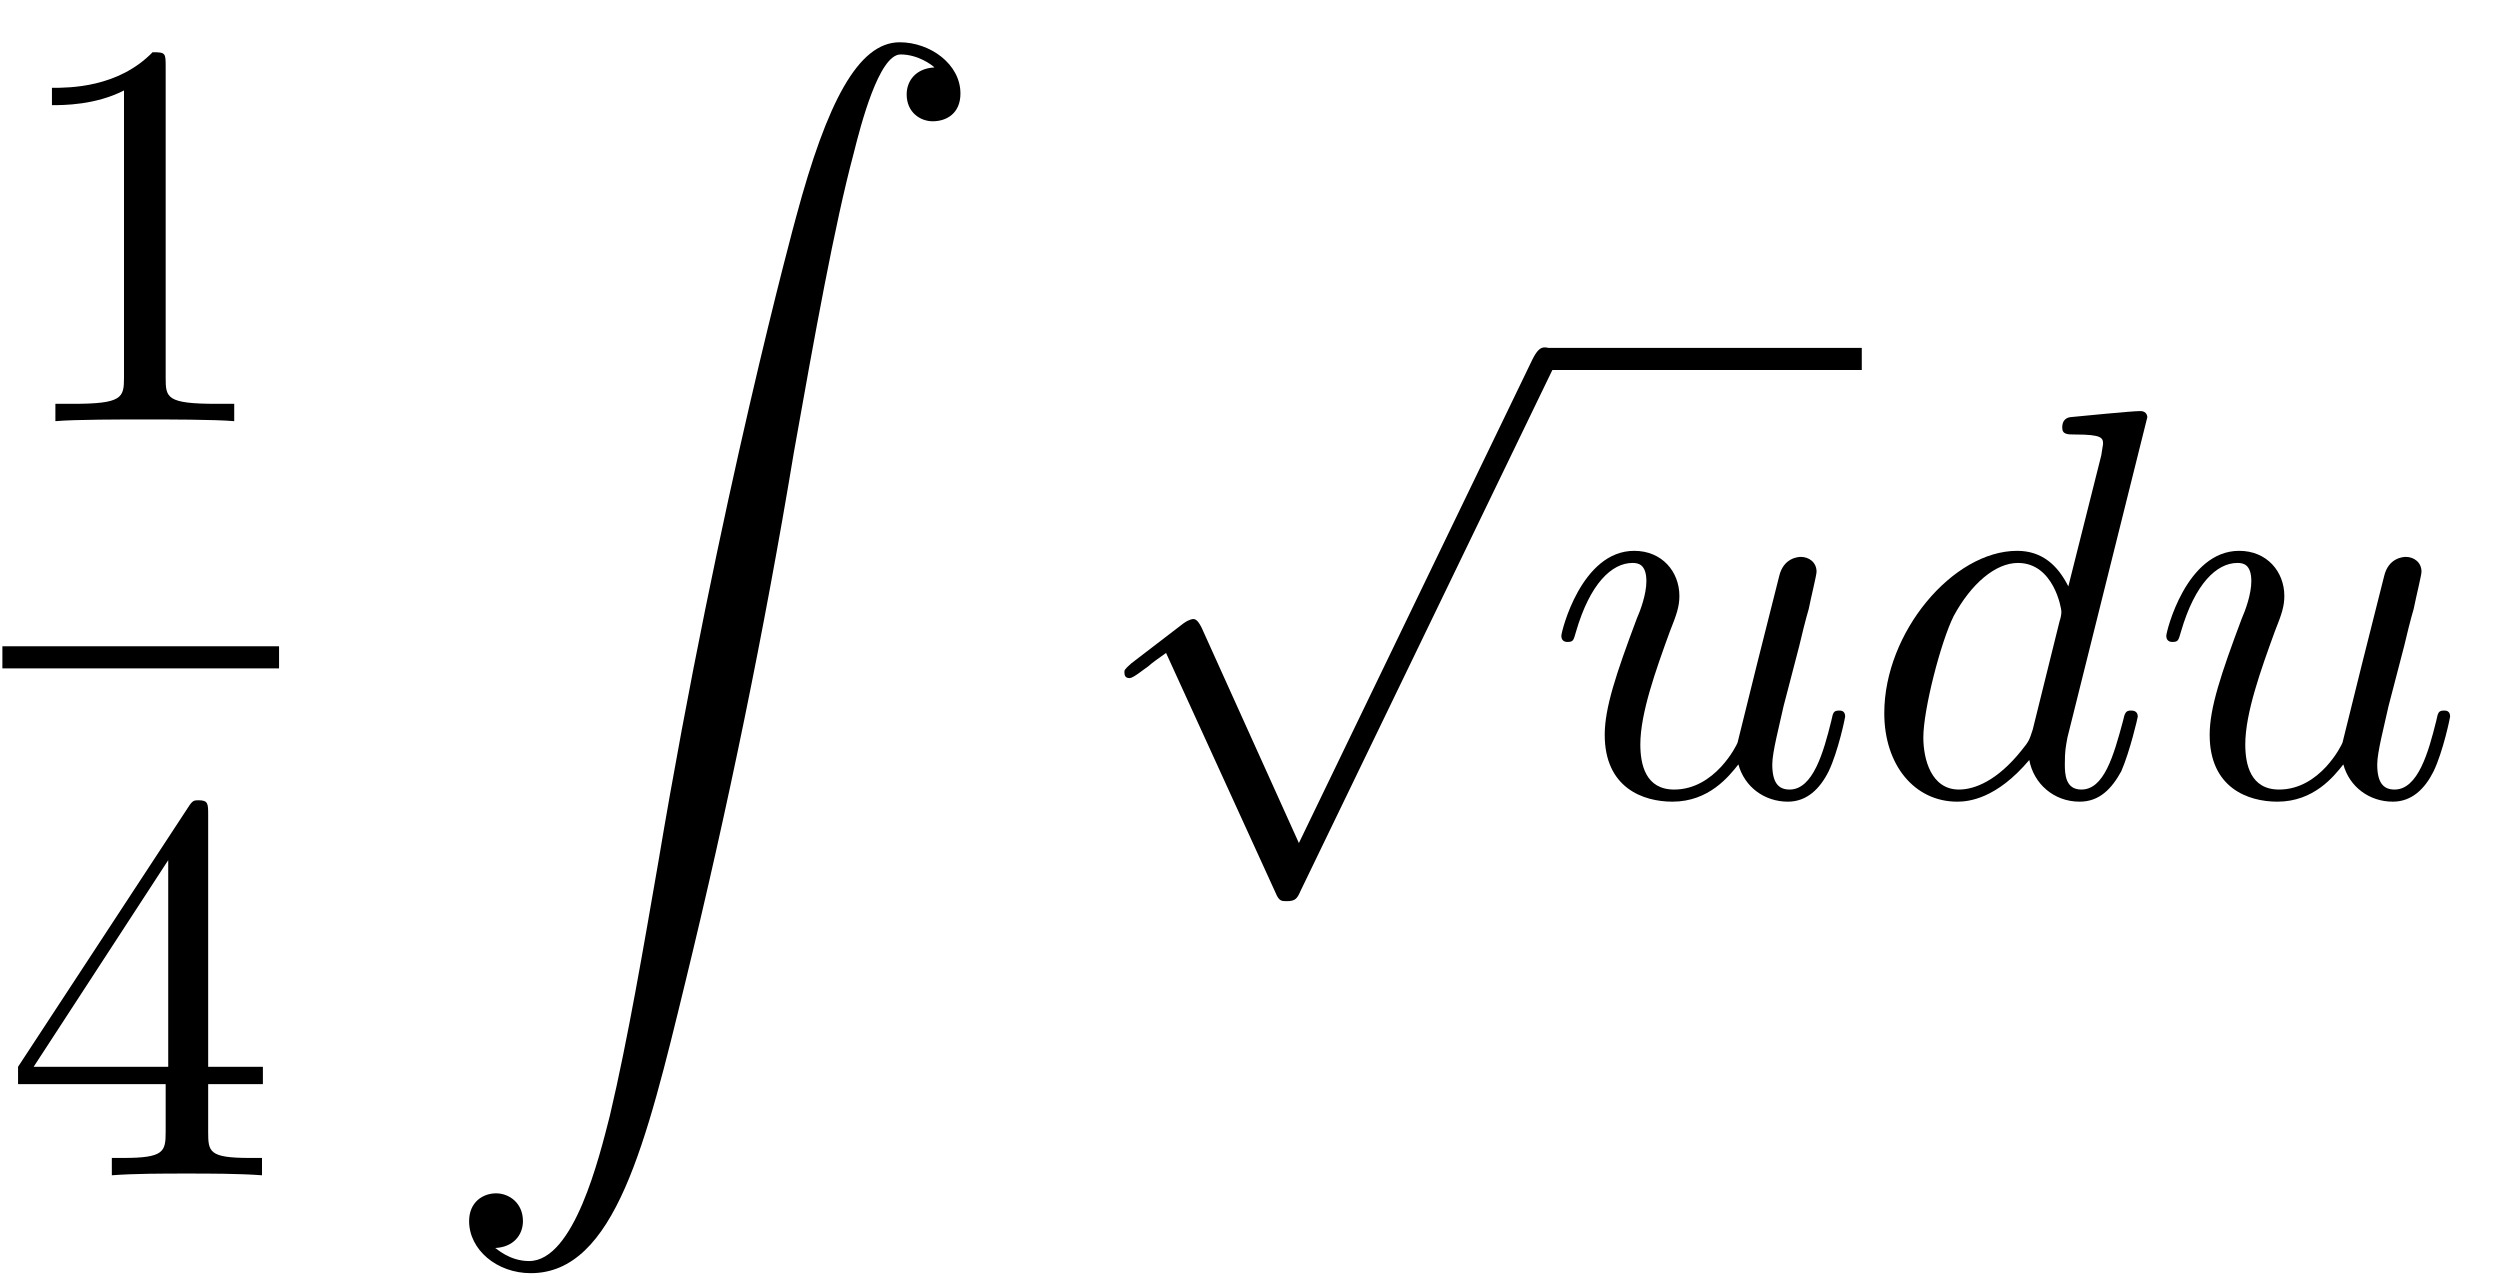
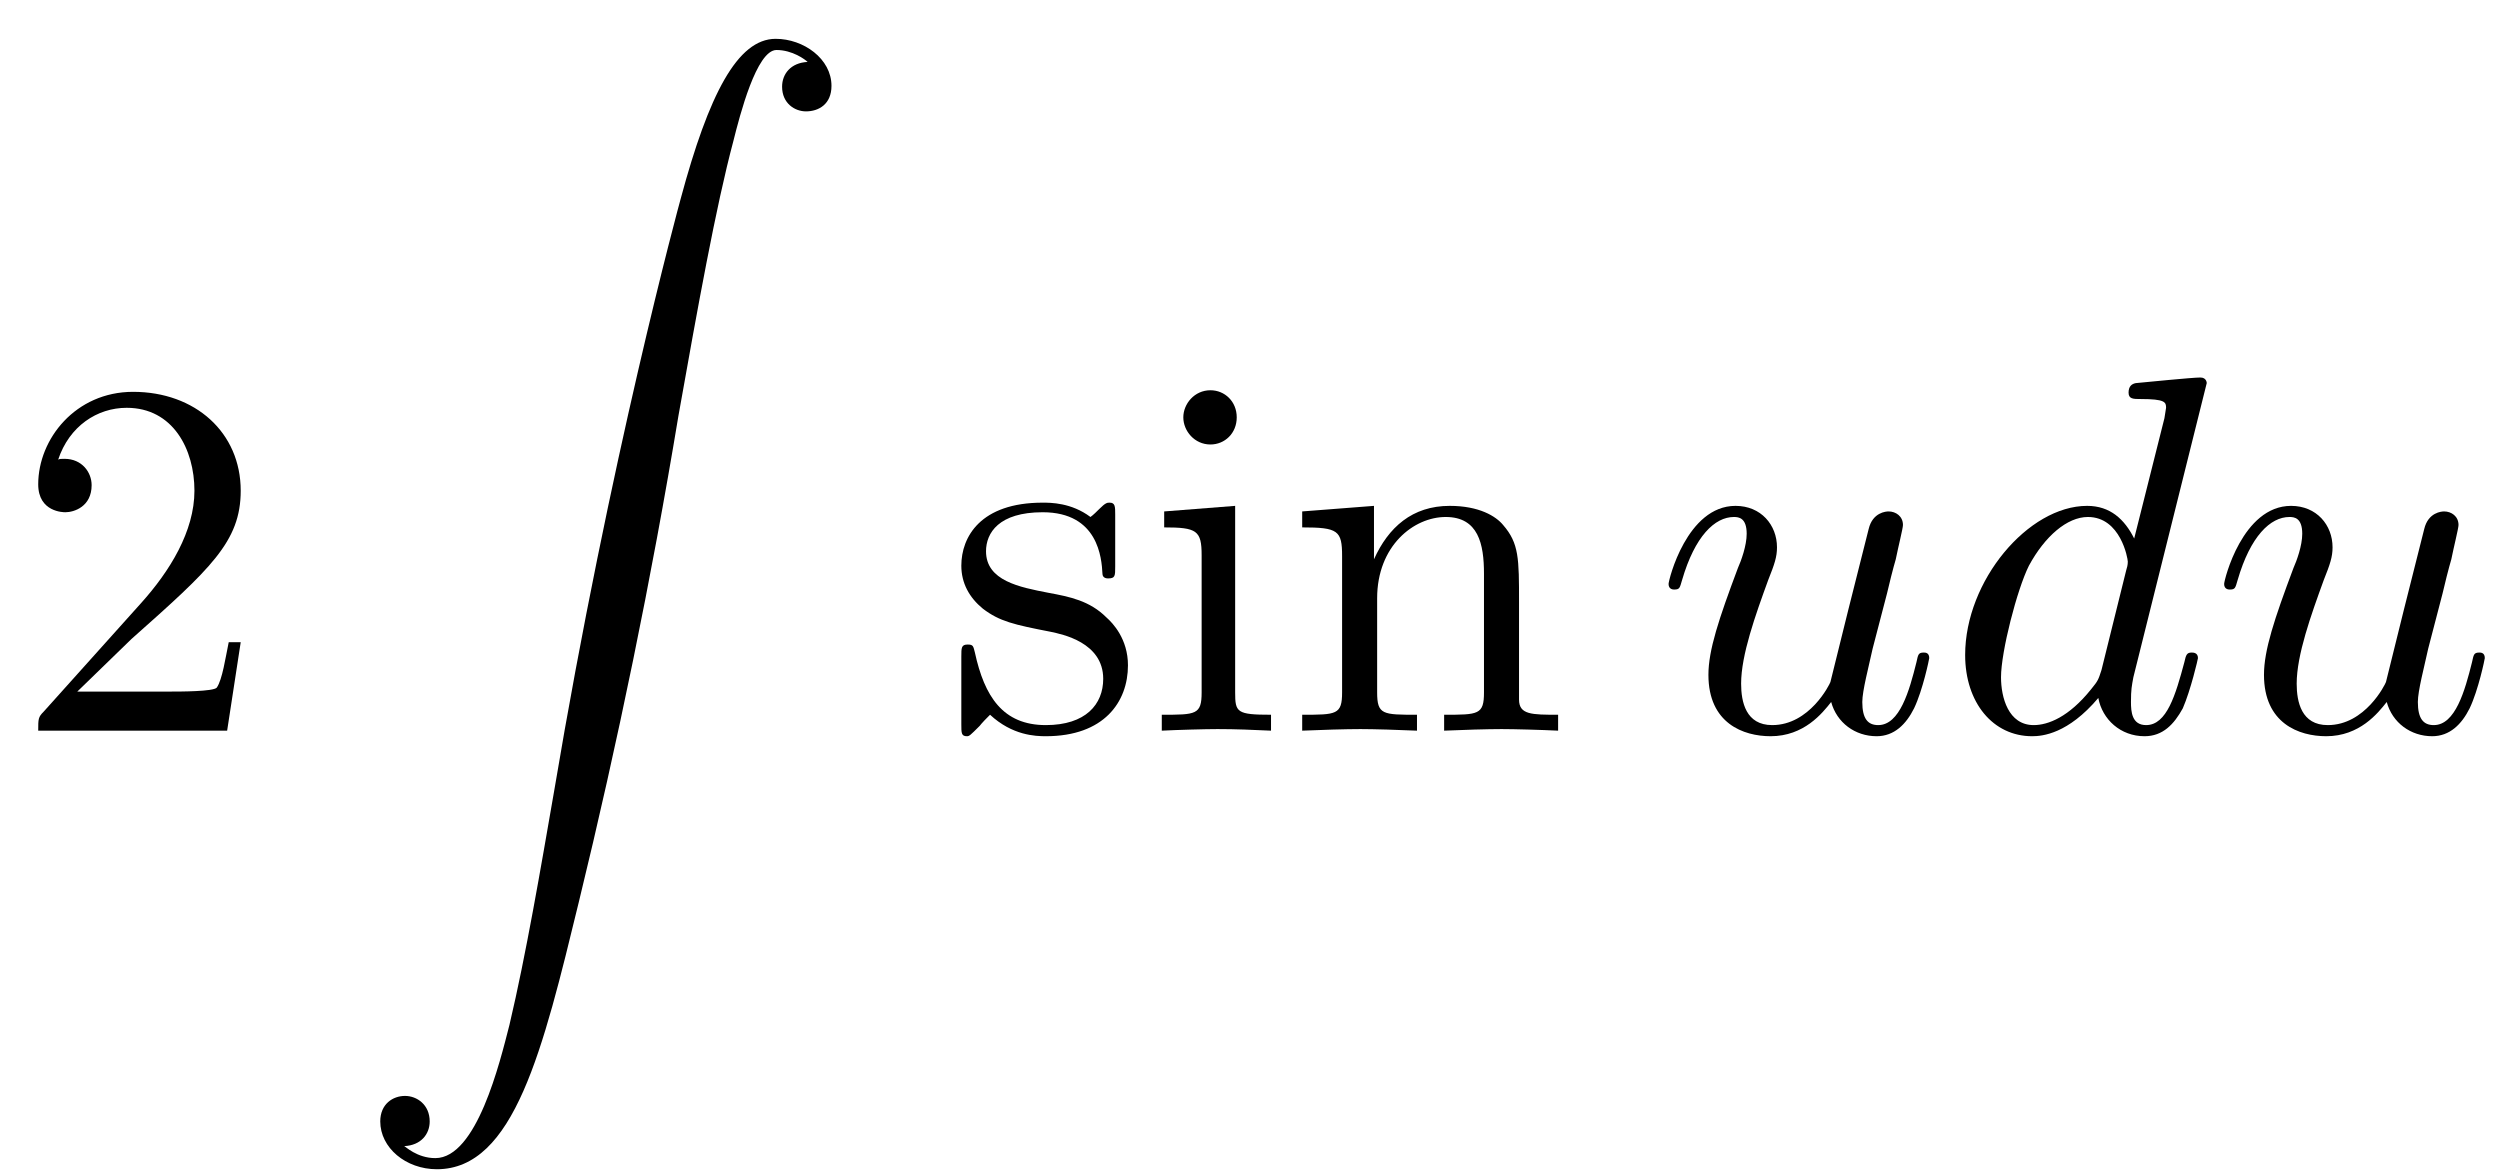
- <svg xmlns="http://www.w3.org/2000/svg" xmlns:xlink="http://www.w3.org/1999/xlink" width="45pt" height="23pt" viewBox="0 0 45 23" version="1.1">
+ <svg xmlns="http://www.w3.org/2000/svg" xmlns:xlink="http://www.w3.org/1999/xlink" width="49pt" height="23pt" viewBox="0 0 49 23" version="1.1">
  <defs>
    <g>
      <symbol overflow="visible" id="glyph0-0">
        <path style="stroke:none;" d="" />
      </symbol>
      <symbol overflow="visible" id="glyph0-1">
-         <path style="stroke:none;" d="M 2.938 -6.375 C 2.938 -6.625 2.938 -6.641 2.703 -6.641 C 2.078 -6 1.203 -6 0.891 -6 L 0.891 -5.688 C 1.094 -5.688 1.672 -5.688 2.188 -5.953 L 2.188 -0.781 C 2.188 -0.422 2.156 -0.312 1.266 -0.312 L 0.953 -0.312 L 0.953 0 C 1.297 -0.031 2.156 -0.031 2.562 -0.031 C 2.953 -0.031 3.828 -0.031 4.172 0 L 4.172 -0.312 L 3.859 -0.312 C 2.953 -0.312 2.938 -0.422 2.938 -0.781 Z M 2.938 -6.375 " />
+         <path style="stroke:none;" d="M 1.266 -0.766 L 2.328 -1.797 C 3.875 -3.172 4.469 -3.703 4.469 -4.703 C 4.469 -5.844 3.578 -6.641 2.359 -6.641 C 1.234 -6.641 0.5 -5.719 0.5 -4.828 C 0.5 -4.281 1 -4.281 1.031 -4.281 C 1.203 -4.281 1.547 -4.391 1.547 -4.812 C 1.547 -5.062 1.359 -5.328 1.016 -5.328 C 0.938 -5.328 0.922 -5.328 0.891 -5.312 C 1.109 -5.969 1.656 -6.328 2.234 -6.328 C 3.141 -6.328 3.562 -5.516 3.562 -4.703 C 3.562 -3.906 3.078 -3.125 2.516 -2.5 L 0.609 -0.375 C 0.5 -0.266 0.5 -0.234 0.5 0 L 4.203 0 L 4.469 -1.734 L 4.234 -1.734 C 4.172 -1.438 4.109 -1 4 -0.844 C 3.938 -0.766 3.281 -0.766 3.062 -0.766 Z M 1.266 -0.766 " />
      </symbol>
      <symbol overflow="visible" id="glyph0-2">
-         <path style="stroke:none;" d="M 2.938 -1.641 L 2.938 -0.781 C 2.938 -0.422 2.906 -0.312 2.172 -0.312 L 1.969 -0.312 L 1.969 0 C 2.375 -0.031 2.891 -0.031 3.312 -0.031 C 3.734 -0.031 4.25 -0.031 4.672 0 L 4.672 -0.312 L 4.453 -0.312 C 3.719 -0.312 3.703 -0.422 3.703 -0.781 L 3.703 -1.641 L 4.688 -1.641 L 4.688 -1.953 L 3.703 -1.953 L 3.703 -6.484 C 3.703 -6.688 3.703 -6.75 3.531 -6.75 C 3.453 -6.75 3.422 -6.75 3.344 -6.625 L 0.281 -1.953 L 0.281 -1.641 Z M 2.984 -1.953 L 0.562 -1.953 L 2.984 -5.672 Z M 2.984 -1.953 " />
+         <path style="stroke:none;" d="M 2.078 -1.938 C 2.297 -1.891 3.109 -1.734 3.109 -1.016 C 3.109 -0.516 2.766 -0.109 1.984 -0.109 C 1.141 -0.109 0.781 -0.672 0.594 -1.531 C 0.562 -1.656 0.562 -1.688 0.453 -1.688 C 0.328 -1.688 0.328 -1.625 0.328 -1.453 L 0.328 -0.125 C 0.328 0.047 0.328 0.109 0.438 0.109 C 0.484 0.109 0.5 0.094 0.688 -0.094 C 0.703 -0.109 0.703 -0.125 0.891 -0.312 C 1.328 0.094 1.781 0.109 1.984 0.109 C 3.125 0.109 3.594 -0.562 3.594 -1.281 C 3.594 -1.797 3.297 -2.109 3.172 -2.219 C 2.844 -2.547 2.453 -2.625 2.031 -2.703 C 1.469 -2.812 0.812 -2.938 0.812 -3.516 C 0.812 -3.875 1.062 -4.281 1.922 -4.281 C 3.016 -4.281 3.078 -3.375 3.094 -3.078 C 3.094 -2.984 3.188 -2.984 3.203 -2.984 C 3.344 -2.984 3.344 -3.031 3.344 -3.219 L 3.344 -4.234 C 3.344 -4.391 3.344 -4.469 3.234 -4.469 C 3.188 -4.469 3.156 -4.469 3.031 -4.344 C 3 -4.312 2.906 -4.219 2.859 -4.188 C 2.484 -4.469 2.078 -4.469 1.922 -4.469 C 0.703 -4.469 0.328 -3.797 0.328 -3.234 C 0.328 -2.891 0.484 -2.609 0.75 -2.391 C 1.078 -2.141 1.359 -2.078 2.078 -1.938 Z M 2.078 -1.938 " />
+       </symbol>
+       <symbol overflow="visible" id="glyph0-3">
+         <path style="stroke:none;" d="M 1.766 -4.406 L 0.375 -4.297 L 0.375 -3.984 C 1.016 -3.984 1.109 -3.922 1.109 -3.438 L 1.109 -0.75 C 1.109 -0.312 1 -0.312 0.328 -0.312 L 0.328 0 C 0.641 -0.016 1.188 -0.031 1.422 -0.031 C 1.781 -0.031 2.125 -0.016 2.469 0 L 2.469 -0.312 C 1.797 -0.312 1.766 -0.359 1.766 -0.75 Z M 1.797 -6.141 C 1.797 -6.453 1.562 -6.672 1.281 -6.672 C 0.969 -6.672 0.75 -6.406 0.75 -6.141 C 0.75 -5.875 0.969 -5.609 1.281 -5.609 C 1.562 -5.609 1.797 -5.828 1.797 -6.141 Z M 1.797 -6.141 " />
+       </symbol>
+       <symbol overflow="visible" id="glyph0-4">
+         <path style="stroke:none;" d="M 1.094 -3.422 L 1.094 -0.75 C 1.094 -0.312 0.984 -0.312 0.312 -0.312 L 0.312 0 C 0.672 -0.016 1.172 -0.031 1.453 -0.031 C 1.703 -0.031 2.219 -0.016 2.562 0 L 2.562 -0.312 C 1.891 -0.312 1.781 -0.312 1.781 -0.75 L 1.781 -2.594 C 1.781 -3.625 2.5 -4.188 3.125 -4.188 C 3.766 -4.188 3.875 -3.656 3.875 -3.078 L 3.875 -0.75 C 3.875 -0.312 3.766 -0.312 3.094 -0.312 L 3.094 0 C 3.438 -0.016 3.953 -0.031 4.219 -0.031 C 4.469 -0.031 5 -0.016 5.328 0 L 5.328 -0.312 C 4.812 -0.312 4.562 -0.312 4.562 -0.609 L 4.562 -2.516 C 4.562 -3.375 4.562 -3.672 4.25 -4.031 C 4.109 -4.203 3.781 -4.406 3.203 -4.406 C 2.469 -4.406 2 -3.984 1.719 -3.359 L 1.719 -4.406 L 0.312 -4.297 L 0.312 -3.984 C 1.016 -3.984 1.094 -3.922 1.094 -3.422 Z M 1.094 -3.422 " />
      </symbol>
      <symbol overflow="visible" id="glyph1-0">
        <path style="stroke:none;" d="" />
      </symbol>
      <symbol overflow="visible" id="glyph1-1">
        <path style="stroke:none;" d="M 1.031 21.703 C 1.359 21.688 1.531 21.469 1.531 21.219 C 1.531 20.891 1.281 20.719 1.047 20.719 C 0.812 20.719 0.562 20.875 0.562 21.219 C 0.562 21.734 1.062 22.156 1.672 22.156 C 3.188 22.156 3.75 19.812 4.453 16.922 C 5.219 13.781 5.875 10.594 6.406 7.391 C 6.781 5.281 7.141 3.281 7.484 2 C 7.609 1.5 7.938 0.219 8.328 0.219 C 8.641 0.219 8.891 0.406 8.938 0.453 C 8.609 0.469 8.438 0.688 8.438 0.938 C 8.438 1.266 8.688 1.422 8.906 1.422 C 9.156 1.422 9.406 1.281 9.406 0.922 C 9.406 0.391 8.859 0 8.312 0 C 7.562 0 7 1.094 6.453 3.125 C 6.422 3.234 5.062 8.234 3.969 14.75 C 3.703 16.281 3.422 17.938 3.094 19.328 C 2.906 20.062 2.453 21.938 1.641 21.938 C 1.281 21.938 1.047 21.703 1.031 21.703 Z M 1.031 21.703 " />
      </symbol>
      <symbol overflow="visible" id="glyph2-0">
        <path style="stroke:none;" d="" />
      </symbol>
      <symbol overflow="visible" id="glyph2-1">
-         <path style="stroke:none;" d="M 3.875 8.516 L 2.125 4.641 C 2.047 4.484 2 4.484 1.969 4.484 C 1.969 4.484 1.906 4.484 1.797 4.562 L 0.859 5.281 C 0.734 5.391 0.734 5.406 0.734 5.438 C 0.734 5.5 0.75 5.547 0.828 5.547 C 0.891 5.547 1.062 5.406 1.172 5.328 C 1.219 5.281 1.375 5.172 1.484 5.094 L 3.453 9.406 C 3.516 9.562 3.562 9.562 3.656 9.562 C 3.812 9.562 3.844 9.516 3.906 9.375 L 8.438 0 C 8.5 -0.141 8.5 -0.172 8.5 -0.203 C 8.5 -0.297 8.422 -0.406 8.297 -0.406 C 8.219 -0.406 8.156 -0.344 8.078 -0.188 Z M 3.875 8.516 " />
-       </symbol>
-       <symbol overflow="visible" id="glyph3-0">
-         <path style="stroke:none;" d="" />
-       </symbol>
-       <symbol overflow="visible" id="glyph3-1">
        <path style="stroke:none;" d="M 3.484 -0.562 C 3.594 -0.156 3.953 0.109 4.375 0.109 C 4.719 0.109 4.953 -0.125 5.109 -0.438 C 5.281 -0.797 5.406 -1.406 5.406 -1.422 C 5.406 -1.531 5.328 -1.531 5.297 -1.531 C 5.188 -1.531 5.188 -1.484 5.156 -1.344 C 5.016 -0.781 4.828 -0.109 4.406 -0.109 C 4.203 -0.109 4.094 -0.234 4.094 -0.562 C 4.094 -0.781 4.219 -1.25 4.297 -1.609 L 4.578 -2.688 C 4.609 -2.828 4.703 -3.203 4.75 -3.359 C 4.797 -3.594 4.891 -3.969 4.891 -4.031 C 4.891 -4.203 4.75 -4.297 4.609 -4.297 C 4.562 -4.297 4.297 -4.281 4.219 -3.953 C 4.031 -3.219 3.594 -1.469 3.469 -0.953 C 3.453 -0.906 3.062 -0.109 2.328 -0.109 C 1.812 -0.109 1.719 -0.562 1.719 -0.922 C 1.719 -1.484 2 -2.266 2.25 -2.953 C 2.375 -3.266 2.422 -3.406 2.422 -3.594 C 2.422 -4.031 2.109 -4.406 1.609 -4.406 C 0.656 -4.406 0.297 -2.953 0.297 -2.875 C 0.297 -2.766 0.391 -2.766 0.406 -2.766 C 0.516 -2.766 0.516 -2.797 0.562 -2.953 C 0.812 -3.812 1.203 -4.188 1.578 -4.188 C 1.672 -4.188 1.828 -4.172 1.828 -3.859 C 1.828 -3.625 1.719 -3.328 1.656 -3.188 C 1.281 -2.188 1.078 -1.578 1.078 -1.094 C 1.078 -0.141 1.766 0.109 2.297 0.109 C 2.953 0.109 3.312 -0.344 3.484 -0.562 Z M 3.484 -0.562 " />
      </symbol>
-       <symbol overflow="visible" id="glyph3-2">
+       <symbol overflow="visible" id="glyph2-2">
        <path style="stroke:none;" d="M 5.141 -6.812 C 5.141 -6.812 5.141 -6.922 5.016 -6.922 C 4.859 -6.922 3.922 -6.828 3.75 -6.812 C 3.672 -6.797 3.609 -6.75 3.609 -6.625 C 3.609 -6.5 3.703 -6.5 3.844 -6.5 C 4.328 -6.5 4.344 -6.438 4.344 -6.328 L 4.312 -6.125 L 3.719 -3.766 C 3.531 -4.141 3.25 -4.406 2.797 -4.406 C 1.641 -4.406 0.406 -2.938 0.406 -1.484 C 0.406 -0.547 0.953 0.109 1.719 0.109 C 1.922 0.109 2.422 0.062 3.016 -0.641 C 3.094 -0.219 3.453 0.109 3.922 0.109 C 4.281 0.109 4.5 -0.125 4.672 -0.438 C 4.828 -0.797 4.969 -1.406 4.969 -1.422 C 4.969 -1.531 4.875 -1.531 4.844 -1.531 C 4.75 -1.531 4.734 -1.484 4.703 -1.344 C 4.531 -0.703 4.359 -0.109 3.953 -0.109 C 3.672 -0.109 3.656 -0.375 3.656 -0.562 C 3.656 -0.812 3.672 -0.875 3.703 -1.047 Z M 3.078 -1.188 C 3.016 -1 3.016 -0.984 2.875 -0.812 C 2.438 -0.266 2.031 -0.109 1.75 -0.109 C 1.25 -0.109 1.109 -0.656 1.109 -1.047 C 1.109 -1.547 1.422 -2.766 1.656 -3.234 C 1.969 -3.812 2.406 -4.188 2.812 -4.188 C 3.453 -4.188 3.594 -3.375 3.594 -3.312 C 3.594 -3.25 3.578 -3.188 3.562 -3.141 Z M 3.078 -1.188 " />
      </symbol>
    </g>
  </defs>
  <g id="surface1">
    <g style="fill:rgb(0%,0%,0%);fill-opacity:1;">
-       <use xlink:href="#glyph0-1" x="0.044" y="7.581" />
-     </g>
-     <path style="fill:none;stroke-width:0.398;stroke-linecap:butt;stroke-linejoin:miter;stroke:rgb(0%,0%,0%);stroke-opacity:1;stroke-miterlimit:10;" d="M -0.001 -0.001 L 4.979 -0.001 " transform="matrix(1,0,0,-1,0.044,11.831)" />
-     <g style="fill:rgb(0%,0%,0%);fill-opacity:1;">
-       <use xlink:href="#glyph0-2" x="0.044" y="21.155" />
+       <use xlink:href="#glyph0-1" x="0.249" y="14.321" />
    </g>
    <g style="fill:rgb(0%,0%,0%);fill-opacity:1;">
-       <use xlink:href="#glyph1-1" x="7.882" y="0.761" />
+       <use xlink:href="#glyph1-1" x="6.891" y="0.761" />
    </g>
    <g style="fill:rgb(0%,0%,0%);fill-opacity:1;">
-       <use xlink:href="#glyph2-1" x="19.505" y="6.659" />
+       <use xlink:href="#glyph0-2" x="18.514" y="14.321" />
+       <use xlink:href="#glyph0-3" x="22.443" y="14.321" />
+       <use xlink:href="#glyph0-4" x="25.211" y="14.321" />
    </g>
-     <path style="fill:none;stroke-width:0.398;stroke-linecap:butt;stroke-linejoin:miter;stroke:rgb(0%,0%,0%);stroke-opacity:1;stroke-miterlimit:10;" d="M 0.002 -0.001 L 5.705 -0.001 " transform="matrix(1,0,0,-1,27.807,6.46)" />
    <g style="fill:rgb(0%,0%,0%);fill-opacity:1;">
-       <use xlink:href="#glyph3-1" x="27.807" y="14.321" />
-       <use xlink:href="#glyph3-2" x="33.511" y="14.321" />
-       <use xlink:href="#glyph3-1" x="38.696" y="14.321" />
+       <use xlink:href="#glyph2-1" x="32.407" y="14.321" />
+       <use xlink:href="#glyph2-2" x="38.111" y="14.321" />
+       <use xlink:href="#glyph2-1" x="43.296" y="14.321" />
    </g>
  </g>
</svg>
